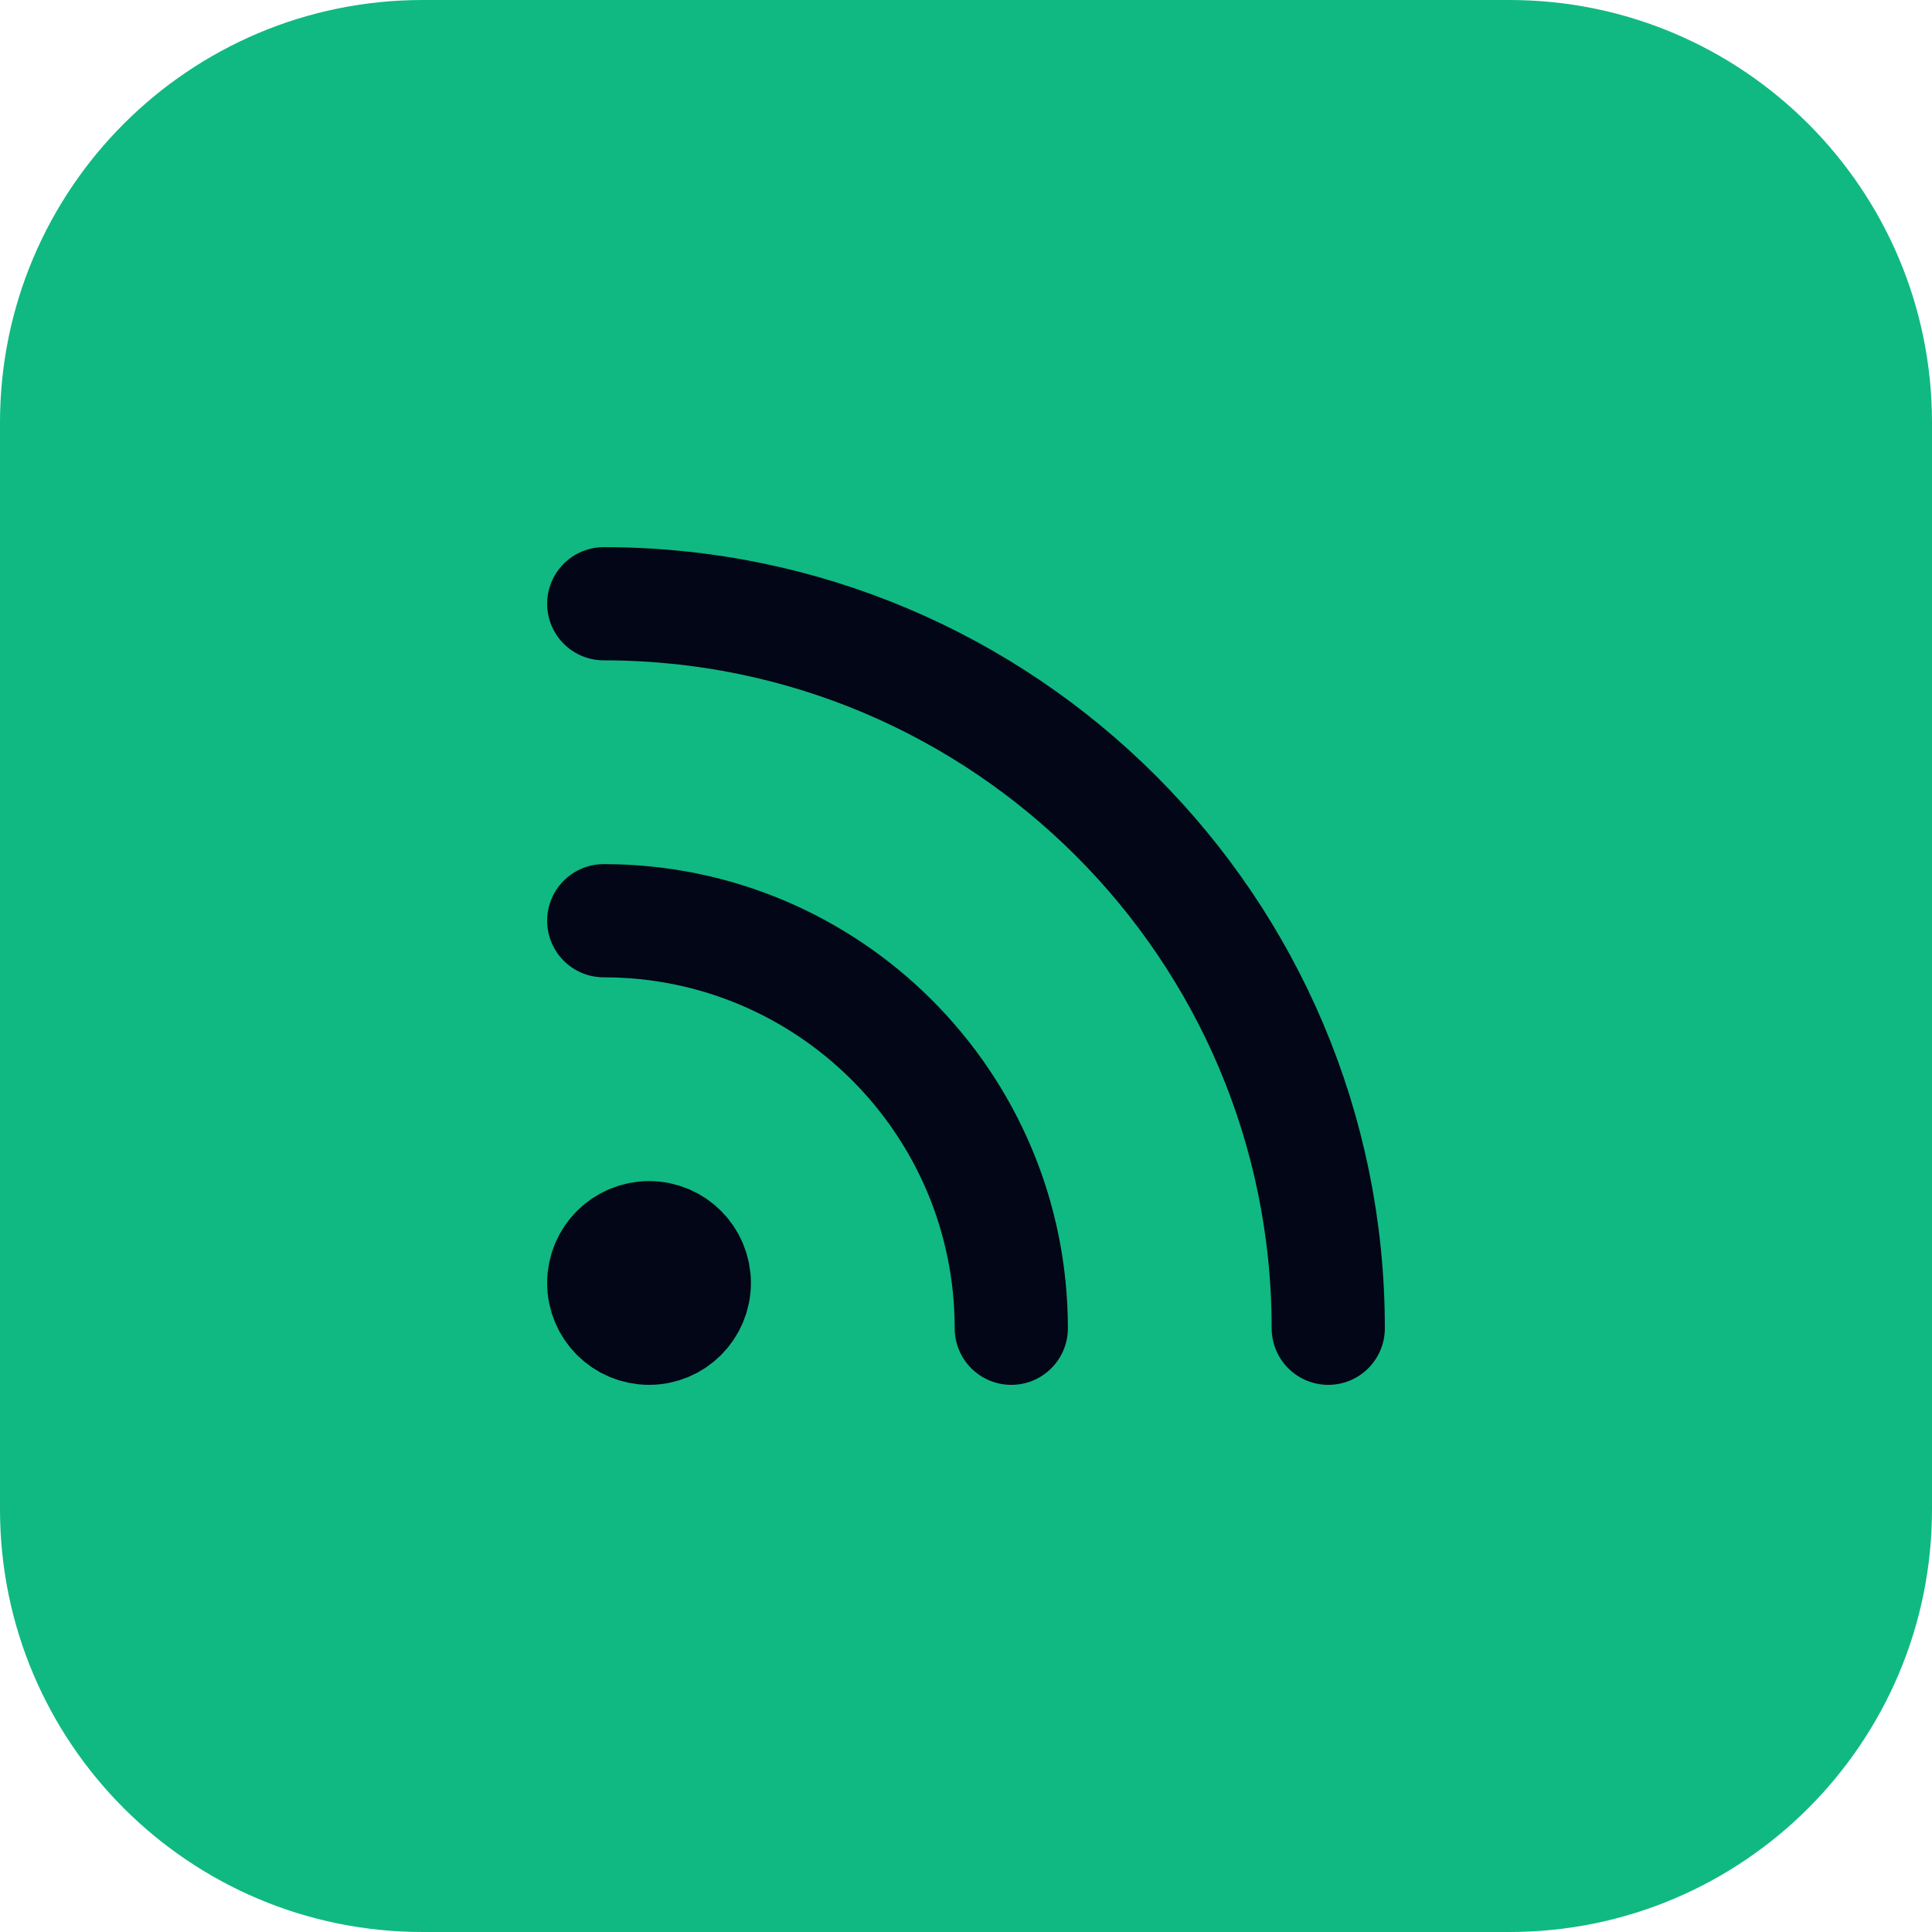
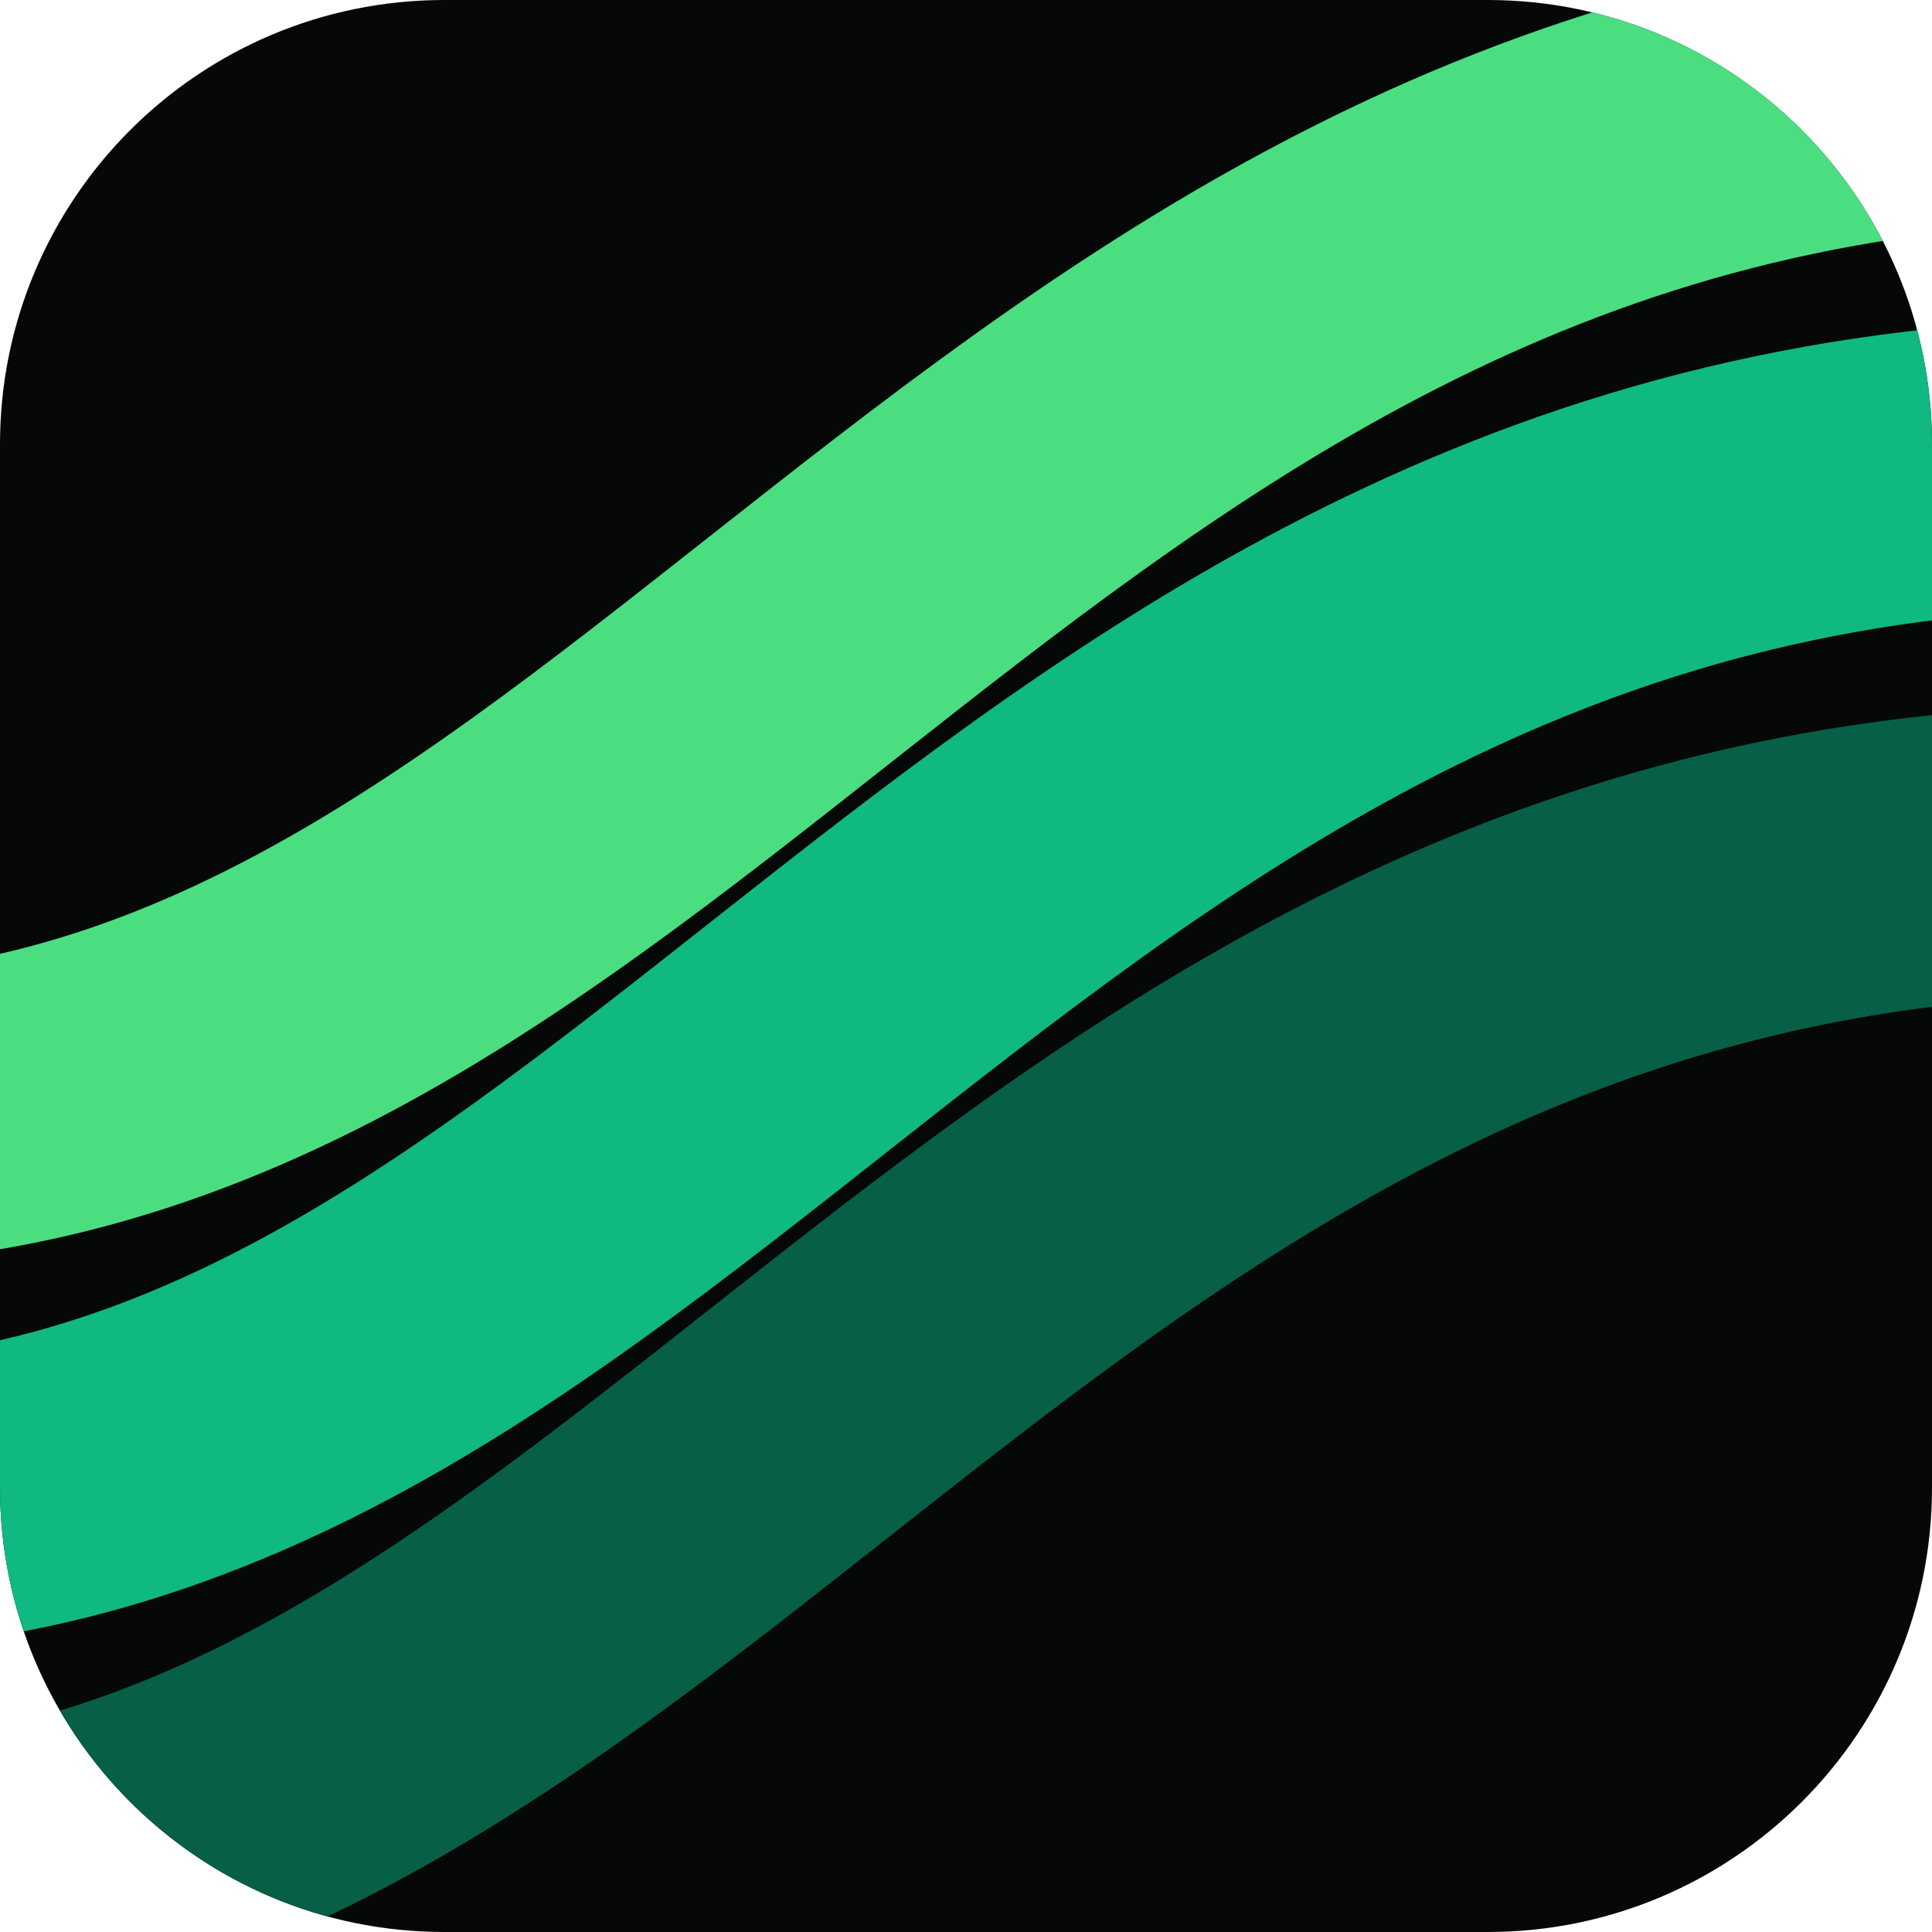
- <svg xmlns="http://www.w3.org/2000/svg" viewBox="0 0 512 512">
-   <rect width="512" height="512" rx="112" fill="#10b981" />
-   <g transform="translate(112 112) scale(12)" fill="none" stroke="#020617" stroke-width="2.5" stroke-linecap="round">
-     <circle cx="5" cy="19" r="1" fill="#020617" />
-     <path d="M4 11a9 9 0 0 1 9 9M4 4a16 16 0 0 1 16 16" />
+ <svg xmlns="http://www.w3.org/2000/svg" viewBox="0 0 100 100">
+   <defs>
+     <clipPath id="t">
+       <rect width="100" height="100" rx="23" />
+     </clipPath>
+   </defs>
+   <rect width="100" height="100" rx="23" fill="#050807" />
+   <g clip-path="url(#t)" fill="none" stroke-width="15" stroke-linecap="round">
+     <path d="M-10 58C34 58 52 4 110 4" stroke="#4ade80" />
+     <path d="M-10 78C34 78 52 24 110 24" stroke="#10b981" />
+     <path d="M-10 98C34 98 52 44 110 44" stroke="#065f46" />
  </g>
</svg>
